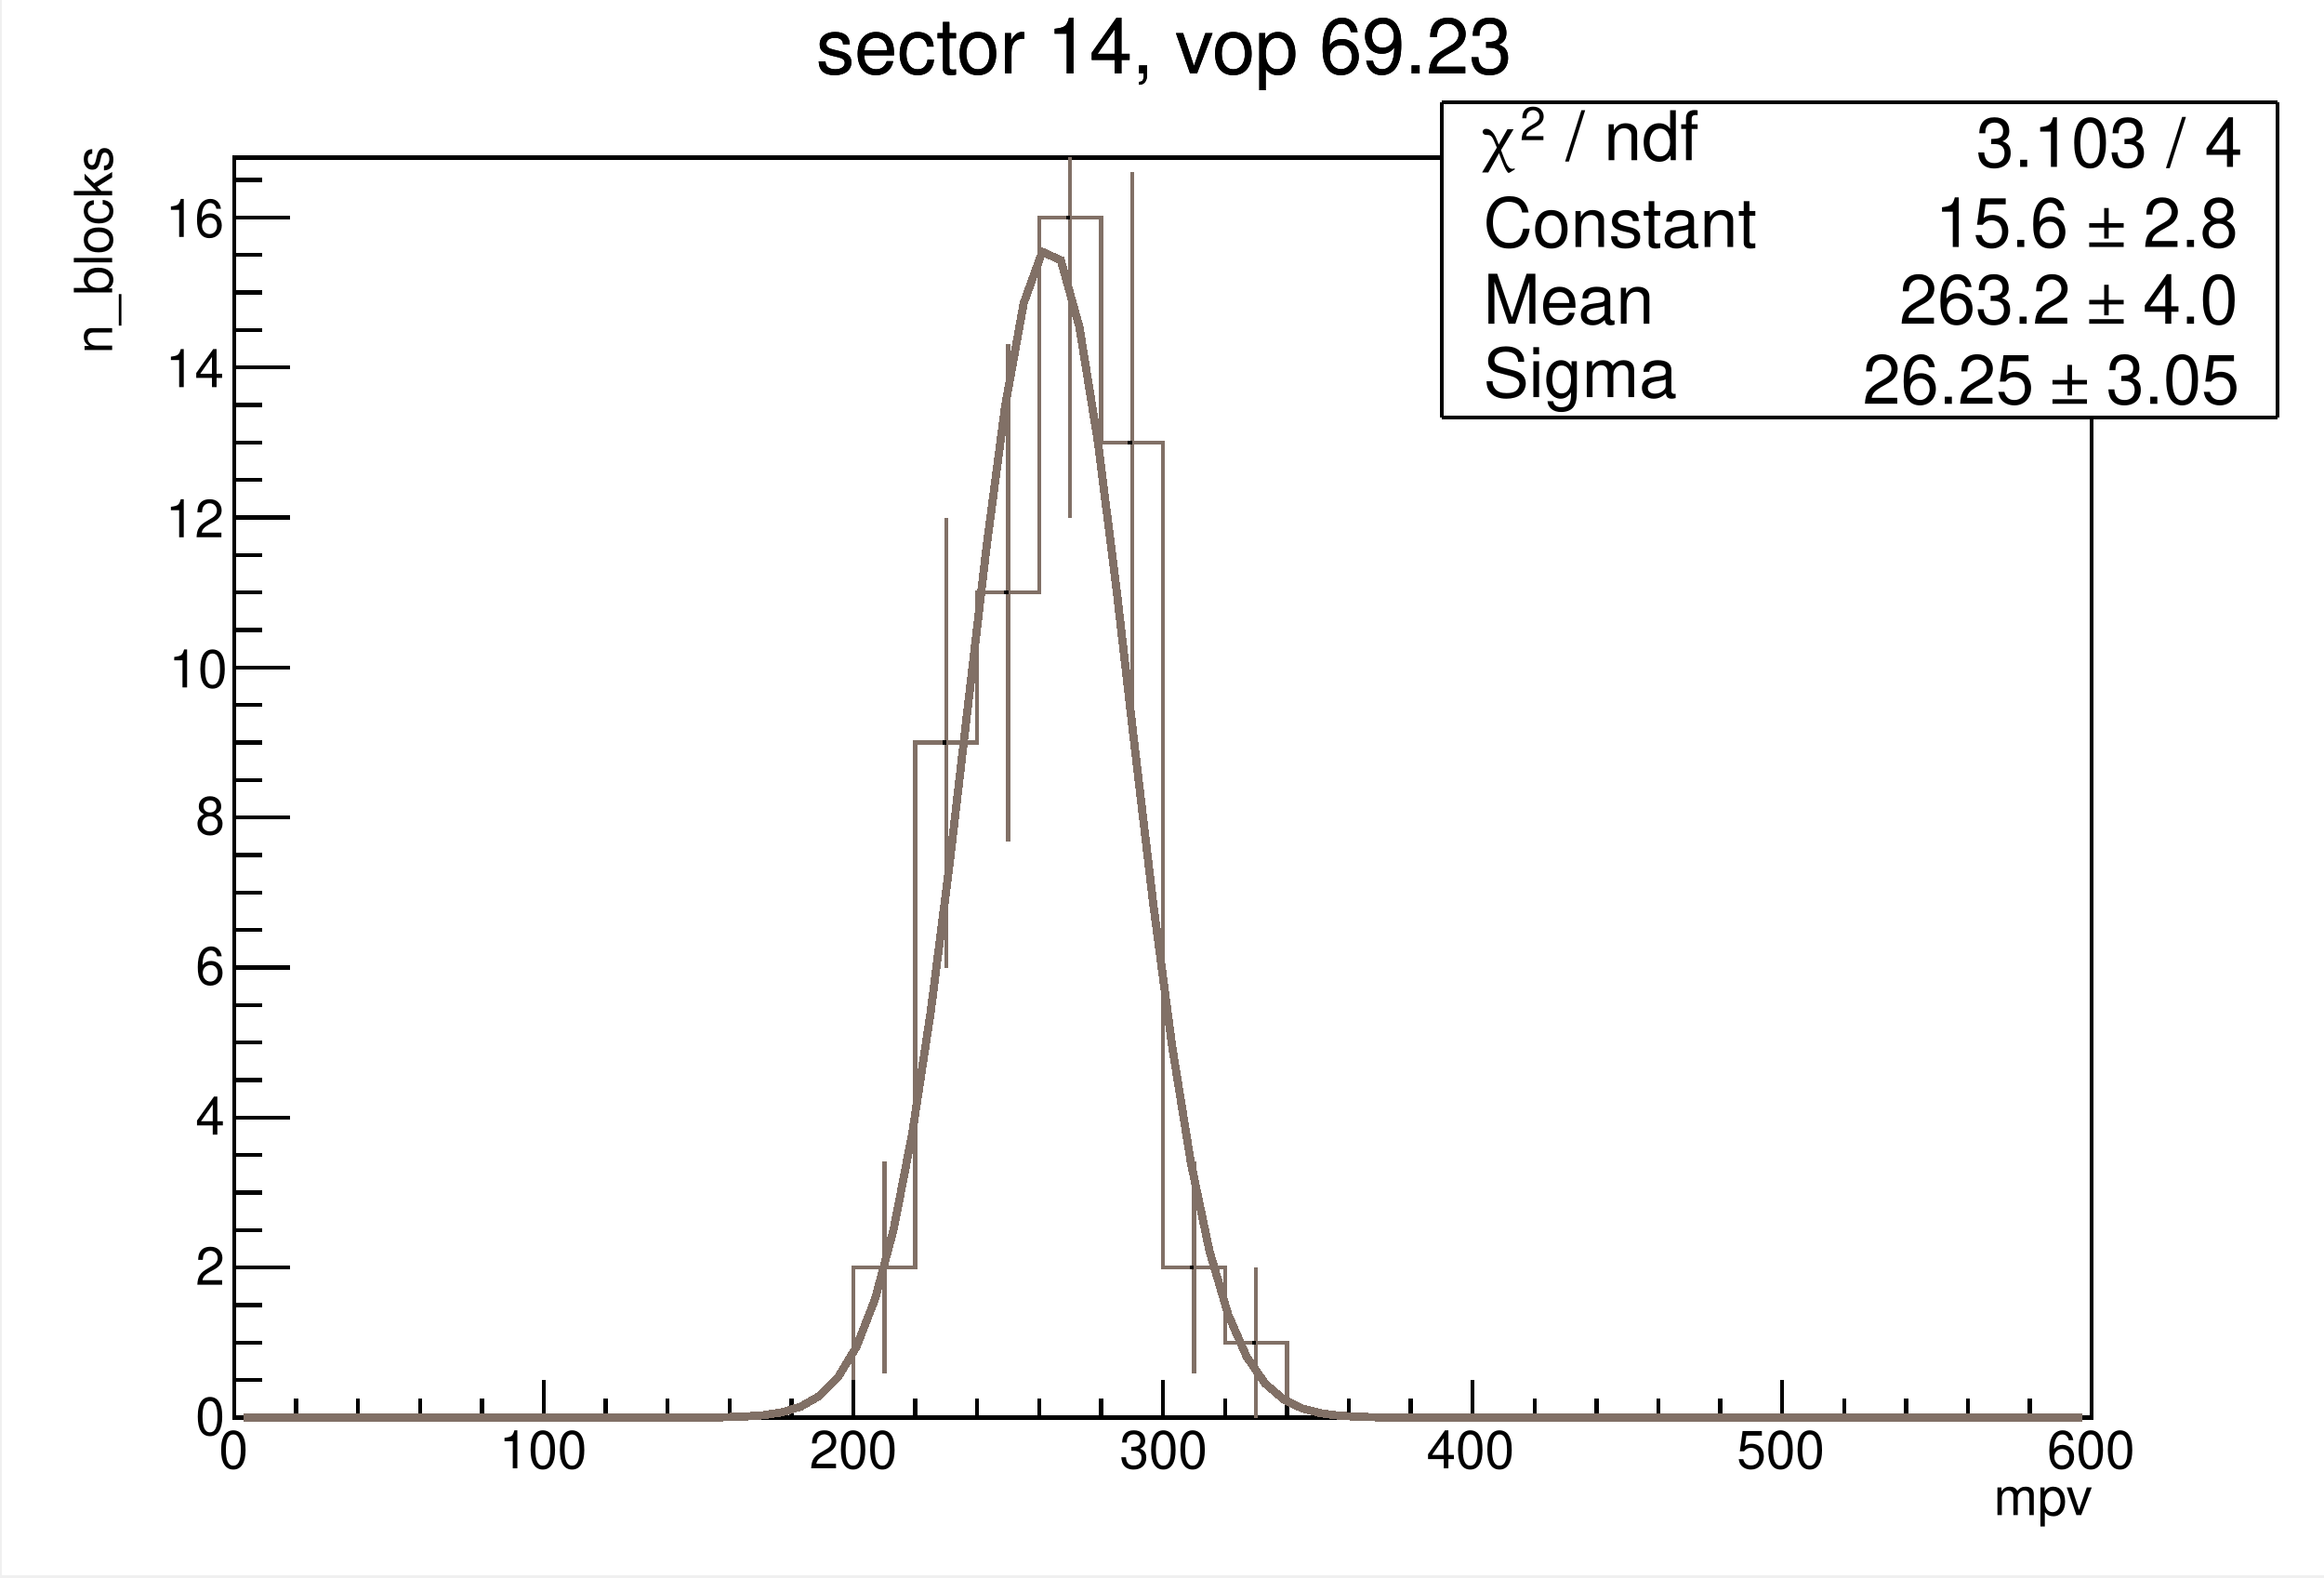
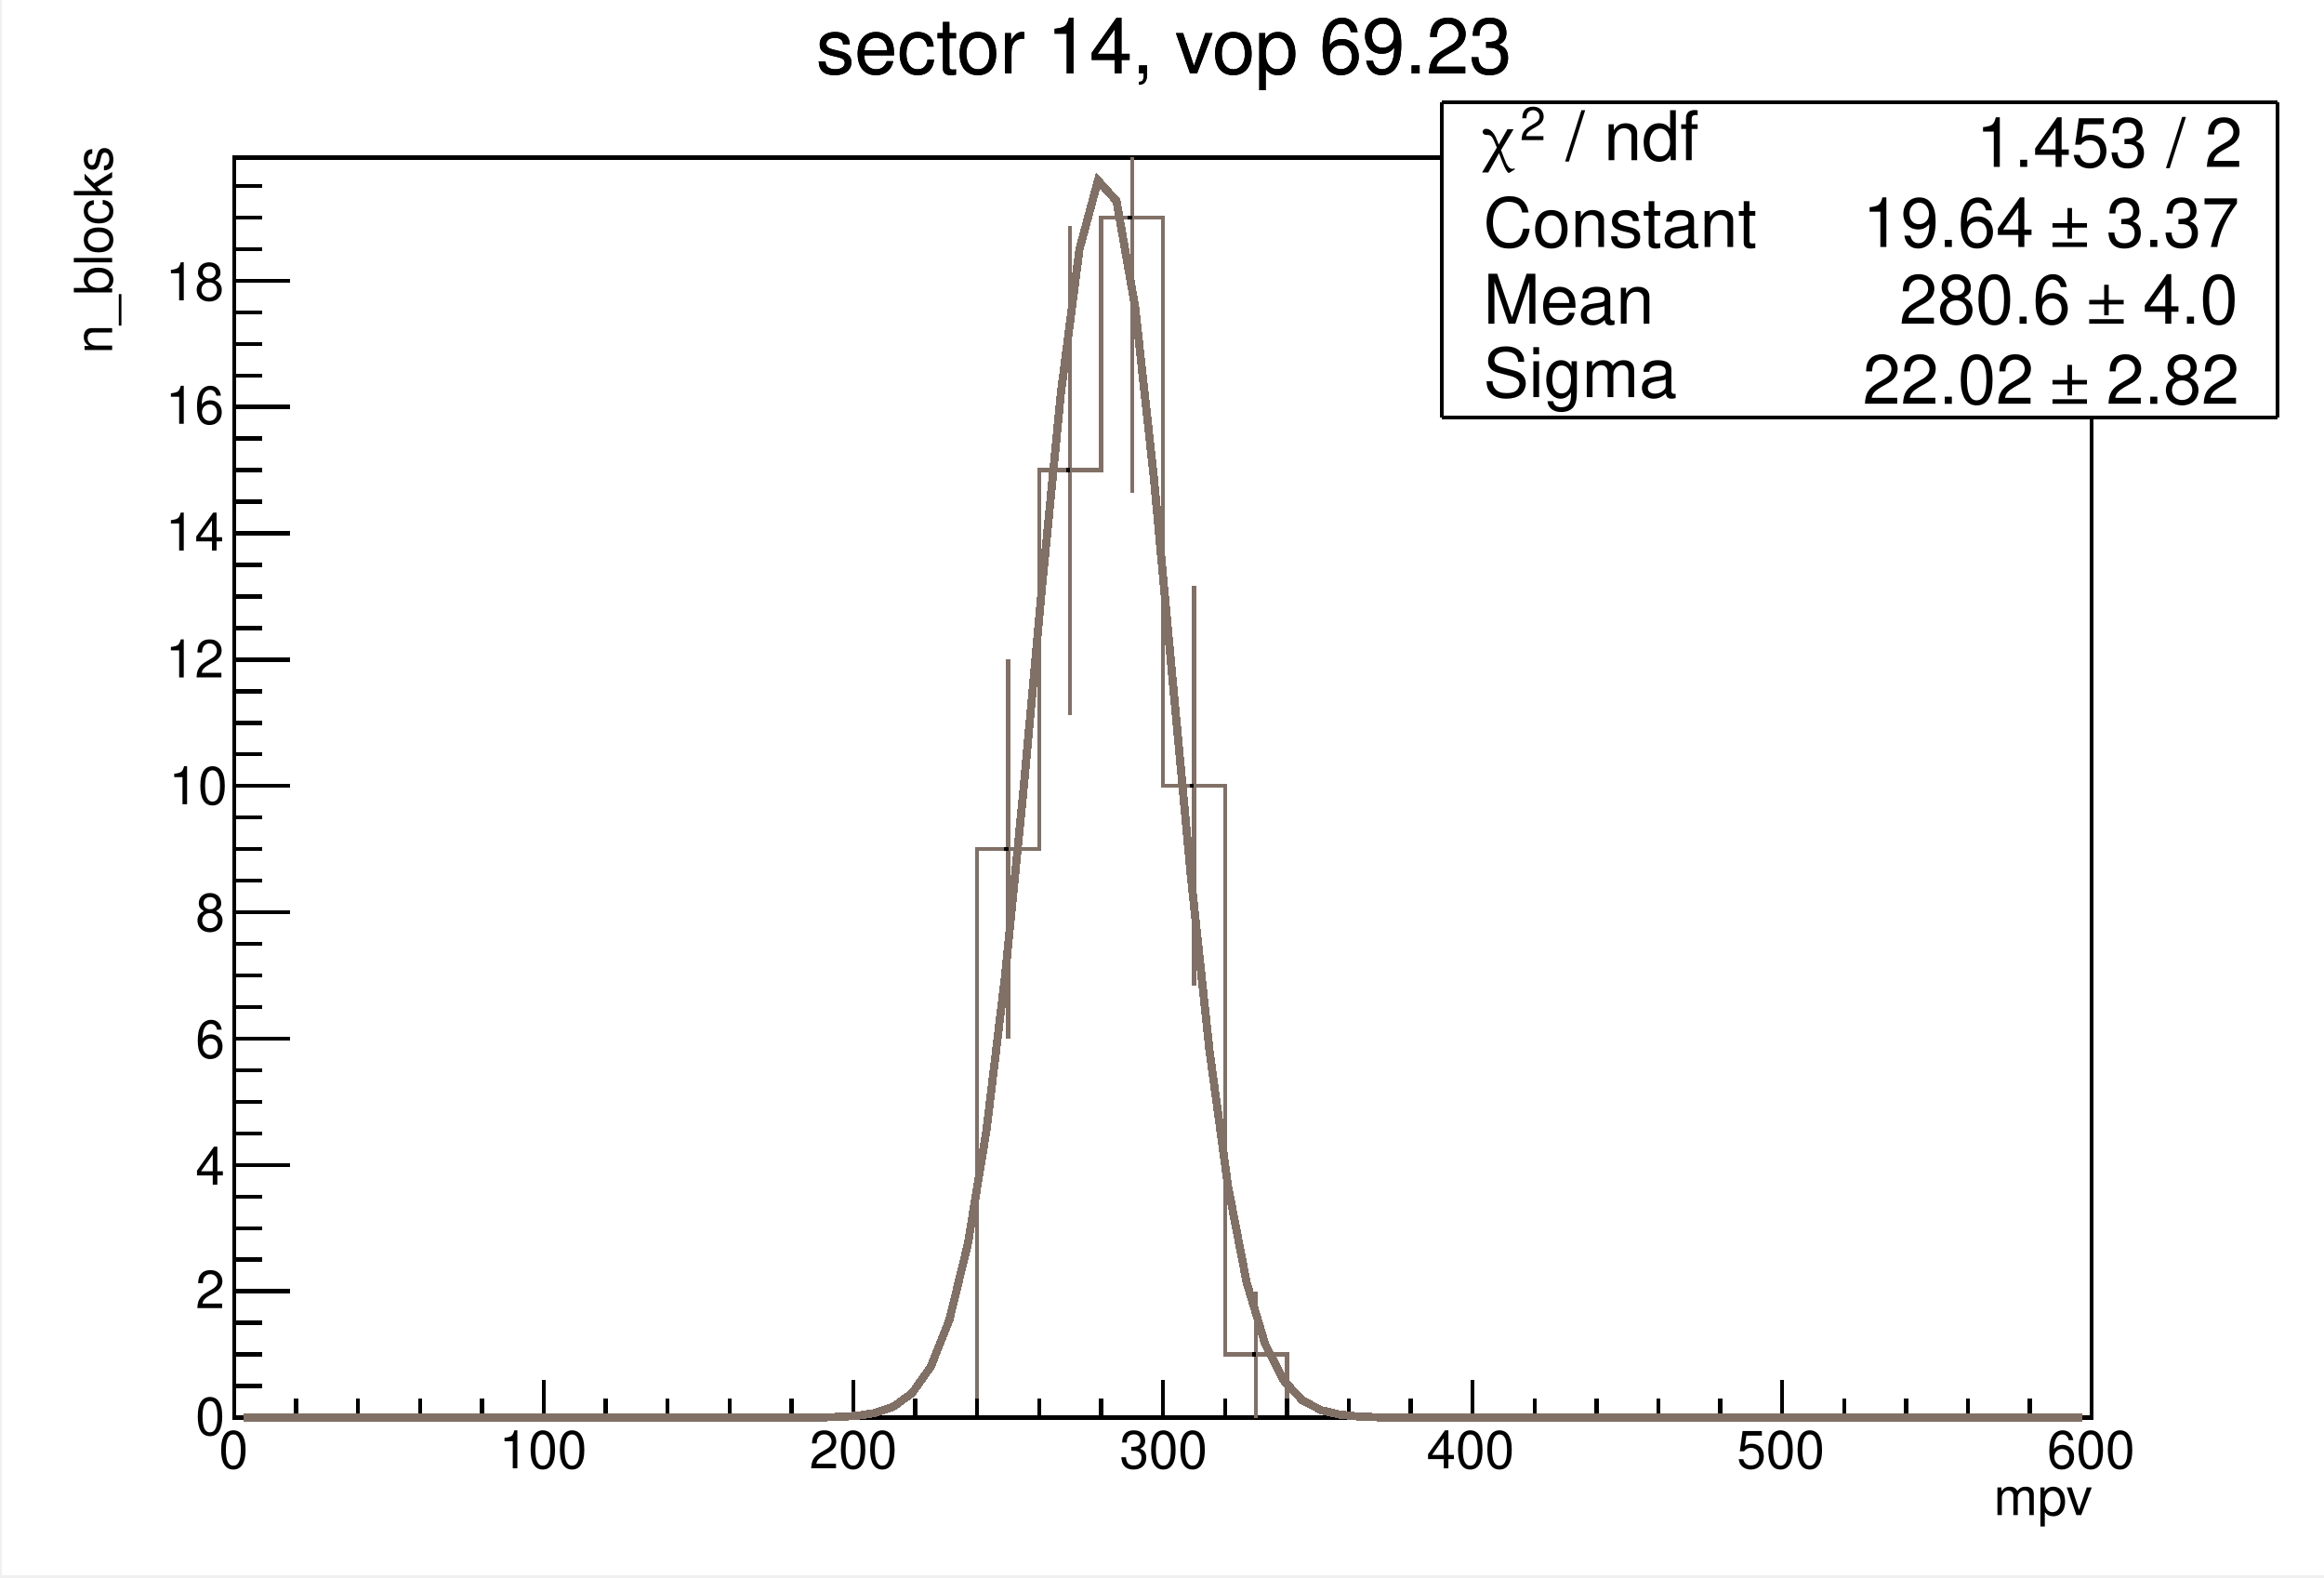
<svg xmlns="http://www.w3.org/2000/svg" width="567.429" height="384.969" viewBox="0 0 567.429 384.969" shape-rendering="crispEdges">
  <defs>
</defs>
  <rect x="0.5" y="0" width="566.929" height="384.469" fill="white" />
  <rect x="57.193" y="38.447" width="453.543" height="307.575" fill="white" />
  <rect x="57.193" y="38.447" width="453.543" height="307.575" fill="none" stroke="black" />
-   <path d="M57.193,346.022h 151.181v -36.616h 15.118v -128.156h 15.118v -36.616h 15.118v -91.54h 15.118v 54.924h 15.118v 201.389h 15.118v 18.308h 15.118v 18.308h 196.535" fill="none" stroke="#817066" />
-   <path d="M59.461,346.022h 108.85l 4.535, -0.043l 4.535, -0.066l 4.535, -0.154l 4.535, -0.339l 4.535, -0.706l 4.535, -1.389l 4.535, -2.582l 4.535, -4.528l 4.535, -7.487l 4.535, -11.652l 4.535, -17.037l  4.535, -23.348l 4.535, -29.884l 4.535, -35.541l 4.535, -38.959l 4.535, -38.826l 4.535, -34.27l 4.535, -25.211l 4.535, -12.53l 4.535, 2.04l 4.535, 16.299l 4.535, 28.124l 4.535, 35.989l 4.535, 39.279l 4.535,  38.32" fill="none" stroke="#817066" stroke-width="2" />
-   <path d="M281.697,221.523l 4.535, 34.146l 4.535, 28.118l 4.535, 21.549l 4.535, 15.441l 4.535, 10.378l 4.535, 6.557l 4.535, 3.902l 4.535, 2.189l 4.535, 1.159l 4.535, 0.58l 4.535, 0.274l 4.535, 0.122l  4.535, 0.052l 4.535, 0.033h 158.74" fill="none" stroke="#817066" stroke-width="2" />
+   <path d="M57.193,346.022h 181.417v -138.756h 15.118v -92.504h 15.118v -61.669h 15.118v 138.756h 15.118v 138.756h 15.118v 15.417h 196.535" fill="none" stroke="#817066" />
+   <path d="M59.461,346.022h 136.063l 4.535, -0.053l 4.535, -0.105l 4.535, -0.28l 4.535, -0.692l 4.535, -1.577l 4.535, -3.316l 4.535, -6.42l 4.535, -11.423l 4.535, -18.635l 4.535, -27.77l 4.535, -37.601l  4.535, -45.873l 4.535, -49.703l 4.535, -46.509l 4.535, -35.168l 4.535, -16.846l 4.535, 5.041l 4.535, 25.847l 4.535, 41.304" fill="none" stroke="#817066" stroke-width="2" />
+   <path d="M281.697,116.243l 4.535, 48.946l 4.535, 48.702l 4.535, 42.493l 4.535, 33.178l 4.535, 23.442l 4.535, 15.09l 4.535, 8.89l 4.535, 4.807l 4.535, 2.392l 4.535, 1.096l 4.535, 0.464l 4.535, 0.181l  4.535, 0.065l 4.535, 0.031h 158.74" fill="none" stroke="#817066" stroke-width="2" />
  <path d="M503.933,346.022h 4.535" fill="none" stroke="#817066" stroke-width="2" />
  <path d="M57.193,346.022h 453.543" fill="none" stroke="black" />
  <path d="M57.193,336.795v 9.227" fill="none" stroke="black" />
  <path d="M72.311,341.409v 4.614" fill="none" stroke="black" />
  <path d="M87.429,341.409v 4.614" fill="none" stroke="black" />
  <path d="M102.547,341.409v 4.614" fill="none" stroke="black" />
  <path d="M117.665,341.409v 4.614" fill="none" stroke="black" />
  <path d="M132.783,336.795v 9.227" fill="none" stroke="black" />
  <path d="M147.902,341.409v 4.614" fill="none" stroke="black" />
  <path d="M163.02,341.409v 4.614" fill="none" stroke="black" />
  <path d="M178.138,341.409v 4.614" fill="none" stroke="black" />
  <path d="M193.256,341.409v 4.614" fill="none" stroke="black" />
  <path d="M208.374,336.795v 9.227" fill="none" stroke="black" />
  <path d="M223.492,341.409v 4.614" fill="none" stroke="black" />
  <path d="M238.61,341.409v 4.614" fill="none" stroke="black" />
  <path d="M253.728,341.409v 4.614" fill="none" stroke="black" />
  <path d="M268.846,341.409v 4.614" fill="none" stroke="black" />
  <path d="M283.965,336.795v 9.227" fill="none" stroke="black" />
  <path d="M299.083,341.409v 4.614" fill="none" stroke="black" />
  <path d="M314.201,341.409v 4.614" fill="none" stroke="black" />
  <path d="M329.319,341.409v 4.614" fill="none" stroke="black" />
  <path d="M344.437,341.409v 4.614" fill="none" stroke="black" />
  <path d="M359.555,336.795v 9.227" fill="none" stroke="black" />
  <path d="M374.673,341.409v 4.614" fill="none" stroke="black" />
  <path d="M389.791,341.409v 4.614" fill="none" stroke="black" />
  <path d="M404.909,341.409v 4.614" fill="none" stroke="black" />
  <path d="M420.028,341.409v 4.614" fill="none" stroke="black" />
  <path d="M435.146,336.795v 9.227" fill="none" stroke="black" />
  <path d="M450.264,341.409v 4.614" fill="none" stroke="black" />
  <path d="M465.382,341.409v 4.614" fill="none" stroke="black" />
  <path d="M480.5,341.409v 4.614" fill="none" stroke="black" />
  <path d="M495.618,341.409v 4.614" fill="none" stroke="black" />
  <path d="M510.736,336.795v 9.227" fill="none" stroke="black" />
  <text xml:space="preserve" x="53.446" y="358.403" fill="black" font-size="12.845" font-family="Helvetica">0</text>
  <text xml:space="preserve" x="121.868" y="358.403" fill="black" font-size="12.845" font-family="Helvetica">100</text>
  <text xml:space="preserve" x="197.622" y="358.403" fill="black" font-size="12.845" font-family="Helvetica">200</text>
  <text xml:space="preserve" x="273.375" y="358.403" fill="black" font-size="12.845" font-family="Helvetica">300</text>
  <text xml:space="preserve" x="348.314" y="358.403" fill="black" font-size="12.845" font-family="Helvetica">400</text>
  <text xml:space="preserve" x="424.068" y="358.403" fill="black" font-size="12.845" font-family="Helvetica">500</text>
  <text xml:space="preserve" x="499.821" y="358.403" fill="black" font-size="12.845" font-family="Helvetica">600</text>
  <text xml:space="preserve" x="486.788" y="369.807" fill="black" font-size="12.845" font-family="Helvetica">mpv</text>
  <path d="M57.193,346.022v -307.575" fill="none" stroke="black" />
  <path d="M70.799,346.022h -13.606" fill="none" stroke="black" />
-   <path d="M63.996,336.868h -6.803" fill="none" stroke="black" />
-   <path d="M63.996,327.714h -6.803" fill="none" stroke="black" />
-   <path d="M63.996,318.56h -6.803" fill="none" stroke="black" />
-   <path d="M70.799,309.406h -13.606" fill="none" stroke="black" />
-   <path d="M63.996,300.252h -6.803" fill="none" stroke="black" />
-   <path d="M63.996,291.098h -6.803" fill="none" stroke="black" />
-   <path d="M63.996,281.944h -6.803" fill="none" stroke="black" />
-   <path d="M70.799,272.79h -13.606" fill="none" stroke="black" />
-   <path d="M63.996,263.636h -6.803" fill="none" stroke="black" />
-   <path d="M63.996,254.482h -6.803" fill="none" stroke="black" />
-   <path d="M63.996,245.328h -6.803" fill="none" stroke="black" />
-   <path d="M70.799,236.174h -13.606" fill="none" stroke="black" />
-   <path d="M63.996,227.02h -6.803" fill="none" stroke="black" />
-   <path d="M63.996,217.866h -6.803" fill="none" stroke="black" />
-   <path d="M63.996,208.712h -6.803" fill="none" stroke="black" />
-   <path d="M70.799,199.558h -13.606" fill="none" stroke="black" />
-   <path d="M63.996,190.404h -6.803" fill="none" stroke="black" />
-   <path d="M63.996,181.25h -6.803" fill="none" stroke="black" />
-   <path d="M63.996,172.096h -6.803" fill="none" stroke="black" />
-   <path d="M70.799,162.942h -13.606" fill="none" stroke="black" />
-   <path d="M63.996,153.788h -6.803" fill="none" stroke="black" />
-   <path d="M63.996,144.634h -6.803" fill="none" stroke="black" />
-   <path d="M63.996,135.48h -6.803" fill="none" stroke="black" />
-   <path d="M70.799,126.326h -13.606" fill="none" stroke="black" />
-   <path d="M63.996,117.172h -6.803" fill="none" stroke="black" />
-   <path d="M63.996,108.018h -6.803" fill="none" stroke="black" />
-   <path d="M63.996,98.864h -6.803" fill="none" stroke="black" />
-   <path d="M70.799,89.71h -13.606" fill="none" stroke="black" />
-   <path d="M63.996,80.555h -6.803" fill="none" stroke="black" />
-   <path d="M63.996,71.401h -6.803" fill="none" stroke="black" />
-   <path d="M63.996,62.247h -6.803" fill="none" stroke="black" />
-   <path d="M70.799,53.093h -13.606" fill="none" stroke="black" />
-   <path d="M70.799,53.093h -13.606" fill="none" stroke="black" />
-   <path d="M63.996,43.939h -6.803" fill="none" stroke="black" />
+   <path d="M63.996,338.314h -6.803" fill="none" stroke="black" />
+   <path d="M63.996,330.605h -6.803" fill="none" stroke="black" />
+   <path d="M63.996,322.896h -6.803" fill="none" stroke="black" />
+   <path d="M70.799,315.188h -13.606" fill="none" stroke="black" />
+   <path d="M63.996,307.479h -6.803" fill="none" stroke="black" />
+   <path d="M63.996,299.77h -6.803" fill="none" stroke="black" />
+   <path d="M63.996,292.062h -6.803" fill="none" stroke="black" />
+   <path d="M70.799,284.353h -13.606" fill="none" stroke="black" />
+   <path d="M63.996,276.644h -6.803" fill="none" stroke="black" />
+   <path d="M63.996,268.936h -6.803" fill="none" stroke="black" />
+   <path d="M63.996,261.227h -6.803" fill="none" stroke="black" />
+   <path d="M70.799,253.518h -13.606" fill="none" stroke="black" />
+   <path d="M63.996,245.81h -6.803" fill="none" stroke="black" />
+   <path d="M63.996,238.101h -6.803" fill="none" stroke="black" />
+   <path d="M63.996,230.392h -6.803" fill="none" stroke="black" />
+   <path d="M70.799,222.684h -13.606" fill="none" stroke="black" />
+   <path d="M63.996,214.975h -6.803" fill="none" stroke="black" />
+   <path d="M63.996,207.266h -6.803" fill="none" stroke="black" />
+   <path d="M63.996,199.558h -6.803" fill="none" stroke="black" />
+   <path d="M70.799,191.849h -13.606" fill="none" stroke="black" />
+   <path d="M63.996,184.141h -6.803" fill="none" stroke="black" />
+   <path d="M63.996,176.432h -6.803" fill="none" stroke="black" />
+   <path d="M63.996,168.723h -6.803" fill="none" stroke="black" />
+   <path d="M70.799,161.015h -13.606" fill="none" stroke="black" />
+   <path d="M63.996,153.306h -6.803" fill="none" stroke="black" />
+   <path d="M63.996,145.597h -6.803" fill="none" stroke="black" />
+   <path d="M63.996,137.889h -6.803" fill="none" stroke="black" />
+   <path d="M70.799,130.18h -13.606" fill="none" stroke="black" />
+   <path d="M63.996,122.471h -6.803" fill="none" stroke="black" />
+   <path d="M63.996,114.763h -6.803" fill="none" stroke="black" />
+   <path d="M63.996,107.054h -6.803" fill="none" stroke="black" />
+   <path d="M70.799,99.345h -13.606" fill="none" stroke="black" />
+   <path d="M63.996,91.637h -6.803" fill="none" stroke="black" />
+   <path d="M63.996,83.928h -6.803" fill="none" stroke="black" />
+   <path d="M63.996,76.219h -6.803" fill="none" stroke="black" />
+   <path d="M70.799,68.511h -13.606" fill="none" stroke="black" />
+   <path d="M70.799,68.511h -13.606" fill="none" stroke="black" />
+   <path d="M63.996,60.802h -6.803" fill="none" stroke="black" />
+   <path d="M63.996,53.093h -6.803" fill="none" stroke="black" />
+   <path d="M63.996,45.385h -6.803" fill="none" stroke="black" />
  <text xml:space="preserve" x="47.744" y="350.258" fill="black" font-size="12.845" font-family="Helvetica">0</text>
-   <text xml:space="preserve" x="47.744" y="313.603" fill="black" font-size="12.845" font-family="Helvetica">2</text>
-   <text xml:space="preserve" x="47.744" y="276.948" fill="black" font-size="12.845" font-family="Helvetica">4</text>
-   <text xml:space="preserve" x="47.744" y="240.293" fill="black" font-size="12.845" font-family="Helvetica">6</text>
-   <text xml:space="preserve" x="47.744" y="203.638" fill="black" font-size="12.845" font-family="Helvetica">8</text>
-   <text xml:space="preserve" x="41.228" y="167.798" fill="black" font-size="12.845" font-family="Helvetica">10</text>
-   <text xml:space="preserve" x="40.413" y="131.143" fill="black" font-size="12.845" font-family="Helvetica">12</text>
-   <text xml:space="preserve" x="40.413" y="94.488" fill="black" font-size="12.845" font-family="Helvetica">14</text>
-   <text xml:space="preserve" x="40.413" y="57.833" fill="black" font-size="12.845" font-family="Helvetica">16</text>
+   <text xml:space="preserve" x="47.744" y="319.305" fill="black" font-size="12.845" font-family="Helvetica">2</text>
+   <text xml:space="preserve" x="47.744" y="289.166" fill="black" font-size="12.845" font-family="Helvetica">4</text>
+   <text xml:space="preserve" x="47.744" y="258.213" fill="black" font-size="12.845" font-family="Helvetica">6</text>
+   <text xml:space="preserve" x="47.744" y="227.26" fill="black" font-size="12.845" font-family="Helvetica">8</text>
+   <text xml:space="preserve" x="41.228" y="196.307" fill="black" font-size="12.845" font-family="Helvetica">10</text>
+   <text xml:space="preserve" x="40.413" y="165.354" fill="black" font-size="12.845" font-family="Helvetica">12</text>
+   <text xml:space="preserve" x="40.413" y="134.401" fill="black" font-size="12.845" font-family="Helvetica">14</text>
+   <text xml:space="preserve" x="40.413" y="103.448" fill="black" font-size="12.845" font-family="Helvetica">16</text>
+   <text xml:space="preserve" x="40.413" y="73.31" fill="black" font-size="12.845" font-family="Helvetica">18</text>
  <g transform="rotate(-90,27.3803,86.3427)">
    <text xml:space="preserve" x="27.38" y="86.343" fill="black" font-size="12.845" font-family="Helvetica">n_blocks</text>
  </g>
  <text xml:space="preserve" x="199.251" y="17.92" fill="black" font-size="18.794" font-family="Helvetica">sector 14, vop 69.23</text>
  <rect x="351.996" y="24.991" width="204.094" height="76.894" fill="white" />
  <path d="M351.996,101.884h 204.094" fill="none" stroke="black" />
  <path d="M556.091,101.884v -76.894" fill="none" stroke="black" />
  <path d="M556.091,24.991h -204.094" fill="none" stroke="black" />
  <path d="M351.996,24.991v 76.894" fill="none" stroke="black" />
  <text xml:space="preserve" x="377.638" y="39.099" fill="black" font-size="16.725" font-family="Helvetica"> / ndf </text>
  <text xml:space="preserve" x="371.122" y="34.211" fill="black" font-size="11.317" font-family="Helvetica">2</text>
  <text xml:space="preserve" x="362.162" y="39.099" fill="black" font-size="16.725" font-family="Times">χ</text>
-   <text xml:space="preserve" x="477.828" y="40.728" fill="black" font-size="16.725" font-family="Helvetica"> 3.103 / 4</text>
+   <text xml:space="preserve" x="477.828" y="40.728" fill="black" font-size="16.725" font-family="Helvetica"> 1.453 / 2</text>
  <text xml:space="preserve" x="362.162" y="60.277" fill="black" font-size="16.725" font-family="Helvetica">Constant </text>
-   <text xml:space="preserve" x="518.556" y="60.277" fill="black" font-size="16.725" font-family="Helvetica"> 2.8</text>
-   <text xml:space="preserve" x="509.596" y="60.277" fill="black" font-size="16.725" font-family="Times">±</text>
-   <text xml:space="preserve" x="463.166" y="60.277" fill="black" font-size="16.725" font-family="Helvetica">  15.6 </text>
+   <text xml:space="preserve" x="509.596" y="60.277" fill="black" font-size="16.725" font-family="Helvetica"> 3.37</text>
+   <text xml:space="preserve" x="500.636" y="60.277" fill="black" font-size="16.725" font-family="Times">±</text>
+   <text xml:space="preserve" x="450.133" y="60.277" fill="black" font-size="16.725" font-family="Helvetica"> 19.64 </text>
  <text xml:space="preserve" x="362.162" y="79.012" fill="black" font-size="16.725" font-family="Helvetica">Mean     </text>
  <text xml:space="preserve" x="518.556" y="79.012" fill="black" font-size="16.725" font-family="Helvetica"> 4.0</text>
  <text xml:space="preserve" x="509.596" y="79.012" fill="black" font-size="16.725" font-family="Times">±</text>
-   <text xml:space="preserve" x="459.094" y="79.012" fill="black" font-size="16.725" font-family="Helvetica"> 263.2 </text>
+   <text xml:space="preserve" x="459.094" y="79.012" fill="black" font-size="16.725" font-family="Helvetica"> 280.6 </text>
  <text xml:space="preserve" x="362.162" y="96.932" fill="black" font-size="16.725" font-family="Helvetica">Sigma    </text>
-   <text xml:space="preserve" x="509.596" y="98.561" fill="black" font-size="16.725" font-family="Helvetica"> 3.05</text>
+   <text xml:space="preserve" x="509.596" y="98.561" fill="black" font-size="16.725" font-family="Helvetica"> 2.82</text>
  <text xml:space="preserve" x="500.636" y="98.561" fill="black" font-size="16.725" font-family="Times">±</text>
-   <text xml:space="preserve" x="450.133" y="98.561" fill="black" font-size="16.725" font-family="Helvetica"> 26.25 </text>
+   <text xml:space="preserve" x="450.133" y="98.561" fill="black" font-size="16.725" font-family="Helvetica"> 22.02 </text>
  <g stroke="black" stroke-width="1" fill="none">
    <line x1="63.752" y1="346.022" x2="64.752" y2="346.022" />
  </g>
  <g stroke="black" stroke-width="1" fill="none">
    <line x1="78.87" y1="346.022" x2="79.87" y2="346.022" />
  </g>
  <g stroke="black" stroke-width="1" fill="none">
    <line x1="93.988" y1="346.022" x2="94.988" y2="346.022" />
  </g>
  <g stroke="black" stroke-width="1" fill="none">
    <line x1="109.106" y1="346.022" x2="110.106" y2="346.022" />
  </g>
  <g stroke="black" stroke-width="1" fill="none">
    <line x1="124.224" y1="346.022" x2="125.224" y2="346.022" />
  </g>
  <g stroke="black" stroke-width="1" fill="none">
    <line x1="139.343" y1="346.022" x2="140.343" y2="346.022" />
  </g>
  <g stroke="black" stroke-width="1" fill="none">
    <line x1="154.461" y1="346.022" x2="155.461" y2="346.022" />
  </g>
  <g stroke="black" stroke-width="1" fill="none">
    <line x1="169.579" y1="346.022" x2="170.579" y2="346.022" />
  </g>
  <g stroke="black" stroke-width="1" fill="none">
    <line x1="184.697" y1="346.022" x2="185.697" y2="346.022" />
  </g>
  <g stroke="black" stroke-width="1" fill="none">
    <line x1="199.815" y1="346.022" x2="200.815" y2="346.022" />
  </g>
-   <path d="M215.933,335.298v -25.892" fill="none" stroke="#817066" />
-   <path d="M215.933,309.406v -25.892" fill="none" stroke="#817066" />
-   <path d="M208.374,309.406h 7.559" fill="none" stroke="#817066" />
-   <path d="M215.933,309.406h 7.559" fill="none" stroke="#817066" />
-   <g stroke="black" stroke-width="1" fill="none">
-     <line x1="214.933" y1="309.406" x2="215.933" y2="309.406" />
-   </g>
-   <path d="M231.051,236.174v -54.924" fill="none" stroke="#817066" />
-   <path d="M231.051,181.25v -54.924" fill="none" stroke="#817066" />
-   <path d="M223.492,181.25h 7.559" fill="none" stroke="#817066" />
-   <path d="M231.051,181.25h 7.559" fill="none" stroke="#817066" />
-   <g stroke="black" stroke-width="1" fill="none">
-     <line x1="230.051" y1="181.25" x2="231.051" y2="181.25" />
-   </g>
-   <path d="M246.169,205.355v -60.721" fill="none" stroke="#817066" />
-   <path d="M246.169,144.634v -60.721" fill="none" stroke="#817066" />
-   <path d="M238.61,144.634h 7.559" fill="none" stroke="#817066" />
-   <path d="M246.169,144.634h 7.559" fill="none" stroke="#817066" />
-   <g stroke="black" stroke-width="1" fill="none">
-     <line x1="245.169" y1="144.634" x2="246.169" y2="144.634" />
-   </g>
-   <path d="M261.287,126.326v -73.232" fill="none" stroke="#817066" />
-   <path d="M261.287,53.093v -14.646" fill="none" stroke="#817066" />
-   <path d="M253.728,53.093h 7.559" fill="none" stroke="#817066" />
-   <path d="M261.287,53.093h 7.559" fill="none" stroke="#817066" />
-   <g stroke="black" stroke-width="1" fill="none">
-     <line x1="260.287" y1="53.093" x2="261.287" y2="53.093" />
-   </g>
-   <path d="M276.406,174.028v -66.011" fill="none" stroke="#817066" />
-   <path d="M276.406,108.018v -66.011" fill="none" stroke="#817066" />
-   <path d="M268.846,108.018h 7.559" fill="none" stroke="#817066" />
-   <path d="M276.406,108.018h 7.559" fill="none" stroke="#817066" />
-   <g stroke="black" stroke-width="1" fill="none">
-     <line x1="275.406" y1="108.018" x2="276.406" y2="108.018" />
-   </g>
-   <path d="M291.524,335.298v -25.892" fill="none" stroke="#817066" />
-   <path d="M291.524,309.406v -25.892" fill="none" stroke="#817066" />
-   <path d="M283.965,309.406h 7.559" fill="none" stroke="#817066" />
-   <path d="M291.524,309.406h 7.559" fill="none" stroke="#817066" />
-   <g stroke="black" stroke-width="1" fill="none">
-     <line x1="290.524" y1="309.406" x2="291.524" y2="309.406" />
-   </g>
-   <path d="M306.642,346.022v -18.308" fill="none" stroke="#817066" />
-   <path d="M306.642,327.714v -18.308" fill="none" stroke="#817066" />
-   <path d="M299.083,327.714h 7.559" fill="none" stroke="#817066" />
-   <path d="M306.642,327.714h 7.559" fill="none" stroke="#817066" />
-   <g stroke="black" stroke-width="1" fill="none">
-     <line x1="305.642" y1="327.714" x2="306.642" y2="327.714" />
+   <g stroke="black" stroke-width="1" fill="none">
+     <line x1="214.933" y1="346.022" x2="215.933" y2="346.022" />
+   </g>
+   <g stroke="black" stroke-width="1" fill="none">
+     <line x1="230.051" y1="346.022" x2="231.051" y2="346.022" />
+   </g>
+   <path d="M246.169,253.518v -46.252" fill="none" stroke="#817066" />
+   <path d="M246.169,207.266v -46.252" fill="none" stroke="#817066" />
+   <path d="M238.61,207.266h 7.559" fill="none" stroke="#817066" />
+   <path d="M246.169,207.266h 7.559" fill="none" stroke="#817066" />
+   <g stroke="black" stroke-width="1" fill="none">
+     <line x1="245.169" y1="207.266" x2="246.169" y2="207.266" />
+   </g>
+   <path d="M261.287,174.474v -59.711" fill="none" stroke="#817066" />
+   <path d="M261.287,114.763v -59.711" fill="none" stroke="#817066" />
+   <path d="M253.728,114.763h 7.559" fill="none" stroke="#817066" />
+   <path d="M261.287,114.763h 7.559" fill="none" stroke="#817066" />
+   <g stroke="black" stroke-width="1" fill="none">
+     <line x1="260.287" y1="114.763" x2="261.287" y2="114.763" />
+   </g>
+   <path d="M276.406,120.296v -67.203" fill="none" stroke="#817066" />
+   <path d="M276.406,53.093v -14.646" fill="none" stroke="#817066" />
+   <path d="M268.846,53.093h 7.559" fill="none" stroke="#817066" />
+   <path d="M276.406,53.093h 7.559" fill="none" stroke="#817066" />
+   <g stroke="black" stroke-width="1" fill="none">
+     <line x1="275.406" y1="53.093" x2="276.406" y2="53.093" />
+   </g>
+   <path d="M291.524,240.603v -48.754" fill="none" stroke="#817066" />
+   <path d="M291.524,191.849v -48.754" fill="none" stroke="#817066" />
+   <path d="M283.965,191.849h 7.559" fill="none" stroke="#817066" />
+   <path d="M291.524,191.849h 7.559" fill="none" stroke="#817066" />
+   <g stroke="black" stroke-width="1" fill="none">
+     <line x1="290.524" y1="191.849" x2="291.524" y2="191.849" />
+   </g>
+   <path d="M306.642,346.022v -15.417" fill="none" stroke="#817066" />
+   <path d="M306.642,330.605v -15.417" fill="none" stroke="#817066" />
+   <path d="M299.083,330.605h 7.559" fill="none" stroke="#817066" />
+   <path d="M306.642,330.605h 7.559" fill="none" stroke="#817066" />
+   <g stroke="black" stroke-width="1" fill="none">
+     <line x1="305.642" y1="330.605" x2="306.642" y2="330.605" />
  </g>
  <g stroke="black" stroke-width="1" fill="none">
    <line x1="320.76" y1="346.022" x2="321.76" y2="346.022" />
  </g>
  <g stroke="black" stroke-width="1" fill="none">
    <line x1="335.878" y1="346.022" x2="336.878" y2="346.022" />
  </g>
  <g stroke="black" stroke-width="1" fill="none">
    <line x1="350.996" y1="346.022" x2="351.996" y2="346.022" />
  </g>
  <g stroke="black" stroke-width="1" fill="none">
    <line x1="366.114" y1="346.022" x2="367.114" y2="346.022" />
  </g>
  <g stroke="black" stroke-width="1" fill="none">
    <line x1="381.232" y1="346.022" x2="382.232" y2="346.022" />
  </g>
  <g stroke="black" stroke-width="1" fill="none">
    <line x1="396.35" y1="346.022" x2="397.35" y2="346.022" />
  </g>
  <g stroke="black" stroke-width="1" fill="none">
    <line x1="411.469" y1="346.022" x2="412.469" y2="346.022" />
  </g>
  <g stroke="black" stroke-width="1" fill="none">
    <line x1="426.587" y1="346.022" x2="427.587" y2="346.022" />
  </g>
  <g stroke="black" stroke-width="1" fill="none">
    <line x1="441.705" y1="346.022" x2="442.705" y2="346.022" />
  </g>
  <g stroke="black" stroke-width="1" fill="none">
    <line x1="456.823" y1="346.022" x2="457.823" y2="346.022" />
  </g>
  <g stroke="black" stroke-width="1" fill="none">
    <line x1="471.941" y1="346.022" x2="472.941" y2="346.022" />
  </g>
  <g stroke="black" stroke-width="1" fill="none">
    <line x1="487.059" y1="346.022" x2="488.059" y2="346.022" />
  </g>
  <g stroke="black" stroke-width="1" fill="none">
    <line x1="502.177" y1="346.022" x2="503.177" y2="346.022" />
  </g>
-   <path d="M59.461,346.022h 108.85l 4.535, -0.043l 4.535, -0.066l 4.535, -0.154l 4.535, -0.339l 4.535, -0.706l 4.535, -1.389l 4.535, -2.582l 4.535, -4.528l 4.535, -7.487l 4.535, -11.652l 4.535, -17.037l  4.535, -23.348l 4.535, -29.884l 4.535, -35.541l 4.535, -38.959l 4.535, -38.826l 4.535, -34.27l 4.535, -25.211l 4.535, -12.53l 4.535, 2.04l 4.535, 16.299l 4.535, 28.124l 4.535, 35.989l 4.535, 39.279l 4.535,  38.32" fill="none" stroke="#817066" stroke-width="2" />
-   <path d="M281.697,221.523l 4.535, 34.146l 4.535, 28.118l 4.535, 21.549l 4.535, 15.441l 4.535, 10.378l 4.535, 6.557l 4.535, 3.902l 4.535, 2.189l 4.535, 1.159l 4.535, 0.58l 4.535, 0.274l 4.535, 0.122l  4.535, 0.052l 4.535, 0.033h 158.74" fill="none" stroke="#817066" stroke-width="2" />
+   <path d="M59.461,346.022h 136.063l 4.535, -0.053l 4.535, -0.105l 4.535, -0.28l 4.535, -0.692l 4.535, -1.577l 4.535, -3.316l 4.535, -6.42l 4.535, -11.423l 4.535, -18.635l 4.535, -27.77l 4.535, -37.601l  4.535, -45.873l 4.535, -49.703l 4.535, -46.509l 4.535, -35.168l 4.535, -16.846l 4.535, 5.041l 4.535, 25.847l 4.535, 41.304" fill="none" stroke="#817066" stroke-width="2" />
+   <path d="M281.697,116.243l 4.535, 48.946l 4.535, 48.702l 4.535, 42.493l 4.535, 33.178l 4.535, 23.442l 4.535, 15.09l 4.535, 8.89l 4.535, 4.807l 4.535, 2.392l 4.535, 1.096l 4.535, 0.464l 4.535, 0.181l  4.535, 0.065l 4.535, 0.031h 158.74" fill="none" stroke="#817066" stroke-width="2" />
  <path d="M503.933,346.022h 4.535" fill="none" stroke="#817066" stroke-width="2" />
  <rect x="351.996" y="24.991" width="204.094" height="76.894" fill="white" />
  <path d="M351.996,101.884h 204.094" fill="none" stroke="black" />
  <path d="M556.091,101.884v -76.894" fill="none" stroke="black" />
  <path d="M556.091,24.991h -204.094" fill="none" stroke="black" />
  <path d="M351.996,24.991v 76.894" fill="none" stroke="black" />
  <text xml:space="preserve" x="377.638" y="39.099" fill="black" font-size="16.725" font-family="Helvetica"> / ndf </text>
  <text xml:space="preserve" x="371.122" y="34.211" fill="black" font-size="11.317" font-family="Helvetica">2</text>
  <text xml:space="preserve" x="362.162" y="39.099" fill="black" font-size="16.725" font-family="Times">χ</text>
-   <text xml:space="preserve" x="477.828" y="40.728" fill="black" font-size="16.725" font-family="Helvetica"> 3.103 / 4</text>
+   <text xml:space="preserve" x="477.828" y="40.728" fill="black" font-size="16.725" font-family="Helvetica"> 1.453 / 2</text>
  <text xml:space="preserve" x="362.162" y="60.277" fill="black" font-size="16.725" font-family="Helvetica">Constant </text>
-   <text xml:space="preserve" x="518.556" y="60.277" fill="black" font-size="16.725" font-family="Helvetica"> 2.8</text>
-   <text xml:space="preserve" x="509.596" y="60.277" fill="black" font-size="16.725" font-family="Times">±</text>
-   <text xml:space="preserve" x="463.166" y="60.277" fill="black" font-size="16.725" font-family="Helvetica">  15.6 </text>
+   <text xml:space="preserve" x="509.596" y="60.277" fill="black" font-size="16.725" font-family="Helvetica"> 3.37</text>
+   <text xml:space="preserve" x="500.636" y="60.277" fill="black" font-size="16.725" font-family="Times">±</text>
+   <text xml:space="preserve" x="450.133" y="60.277" fill="black" font-size="16.725" font-family="Helvetica"> 19.64 </text>
  <text xml:space="preserve" x="362.162" y="79.012" fill="black" font-size="16.725" font-family="Helvetica">Mean     </text>
  <text xml:space="preserve" x="518.556" y="79.012" fill="black" font-size="16.725" font-family="Helvetica"> 4.0</text>
  <text xml:space="preserve" x="509.596" y="79.012" fill="black" font-size="16.725" font-family="Times">±</text>
-   <text xml:space="preserve" x="459.094" y="79.012" fill="black" font-size="16.725" font-family="Helvetica"> 263.2 </text>
+   <text xml:space="preserve" x="459.094" y="79.012" fill="black" font-size="16.725" font-family="Helvetica"> 280.6 </text>
  <text xml:space="preserve" x="362.162" y="96.932" fill="black" font-size="16.725" font-family="Helvetica">Sigma    </text>
-   <text xml:space="preserve" x="509.596" y="98.561" fill="black" font-size="16.725" font-family="Helvetica"> 3.05</text>
+   <text xml:space="preserve" x="509.596" y="98.561" fill="black" font-size="16.725" font-family="Helvetica"> 2.82</text>
  <text xml:space="preserve" x="500.636" y="98.561" fill="black" font-size="16.725" font-family="Times">±</text>
-   <text xml:space="preserve" x="450.133" y="98.561" fill="black" font-size="16.725" font-family="Helvetica"> 26.25 </text>
+   <text xml:space="preserve" x="450.133" y="98.561" fill="black" font-size="16.725" font-family="Helvetica"> 22.02 </text>
  <text xml:space="preserve" x="199.251" y="17.92" fill="black" font-size="18.794" font-family="Helvetica">sector 14, vop 69.23</text>
</svg>
